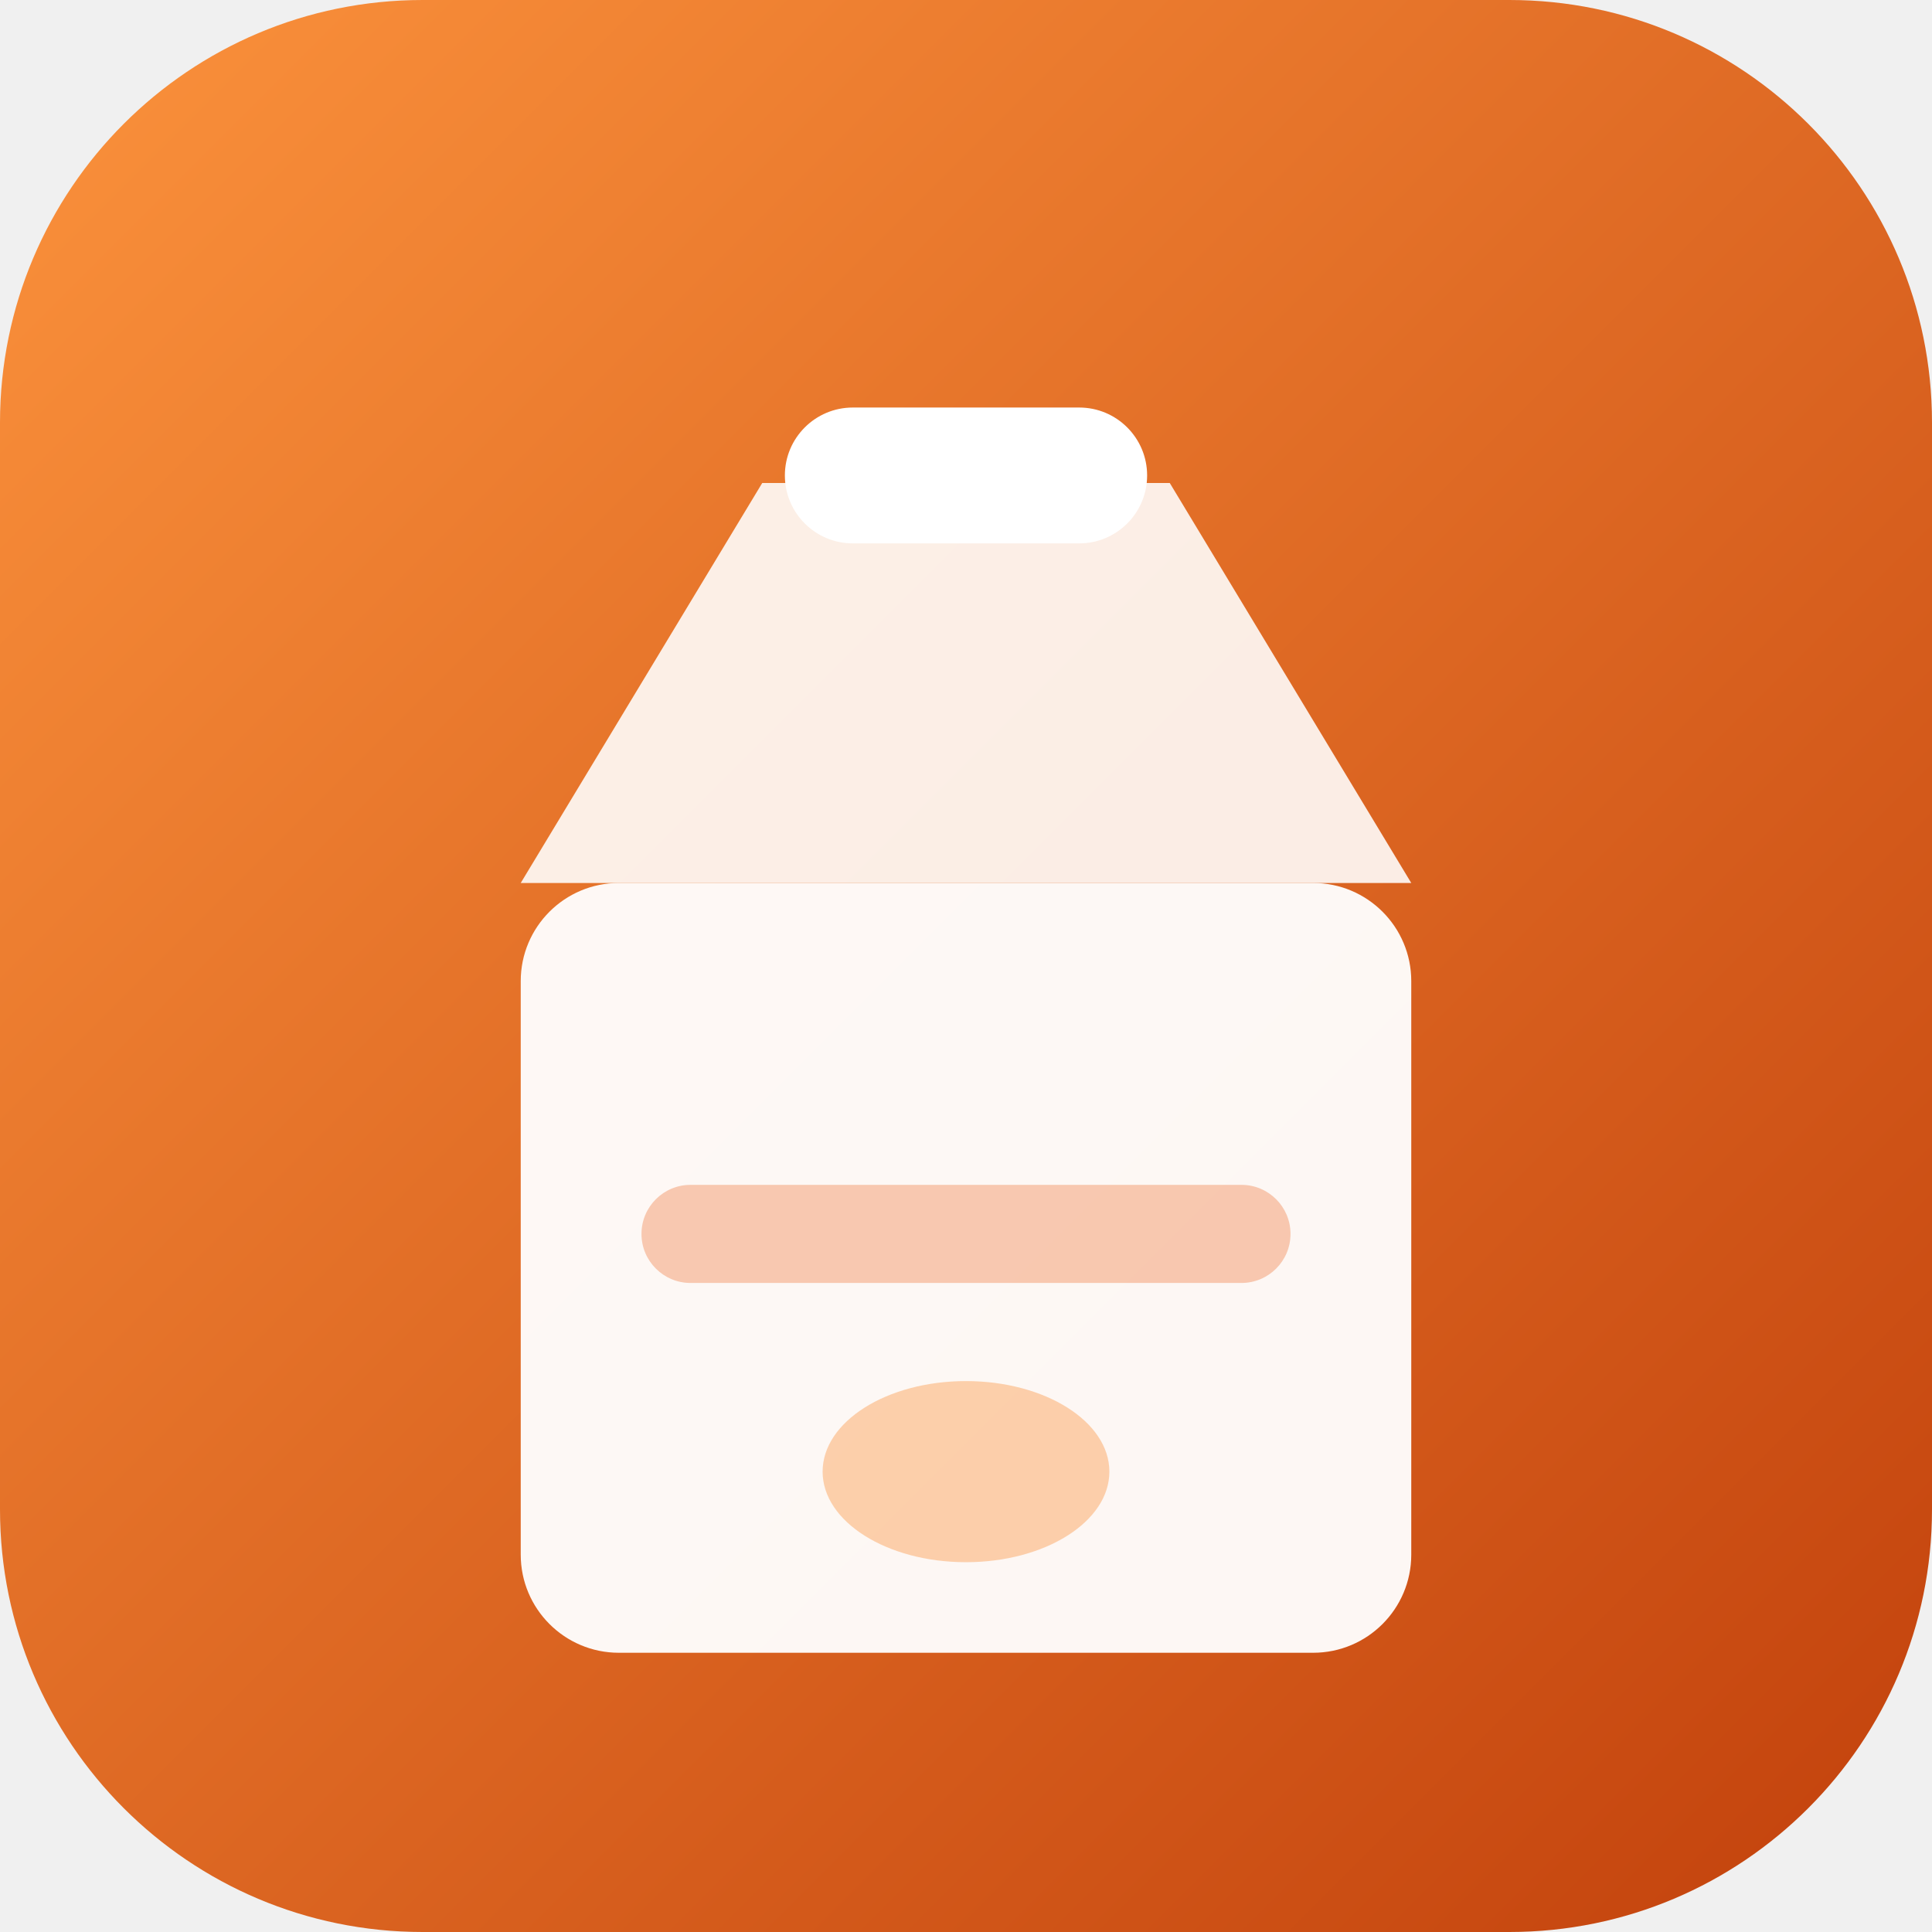
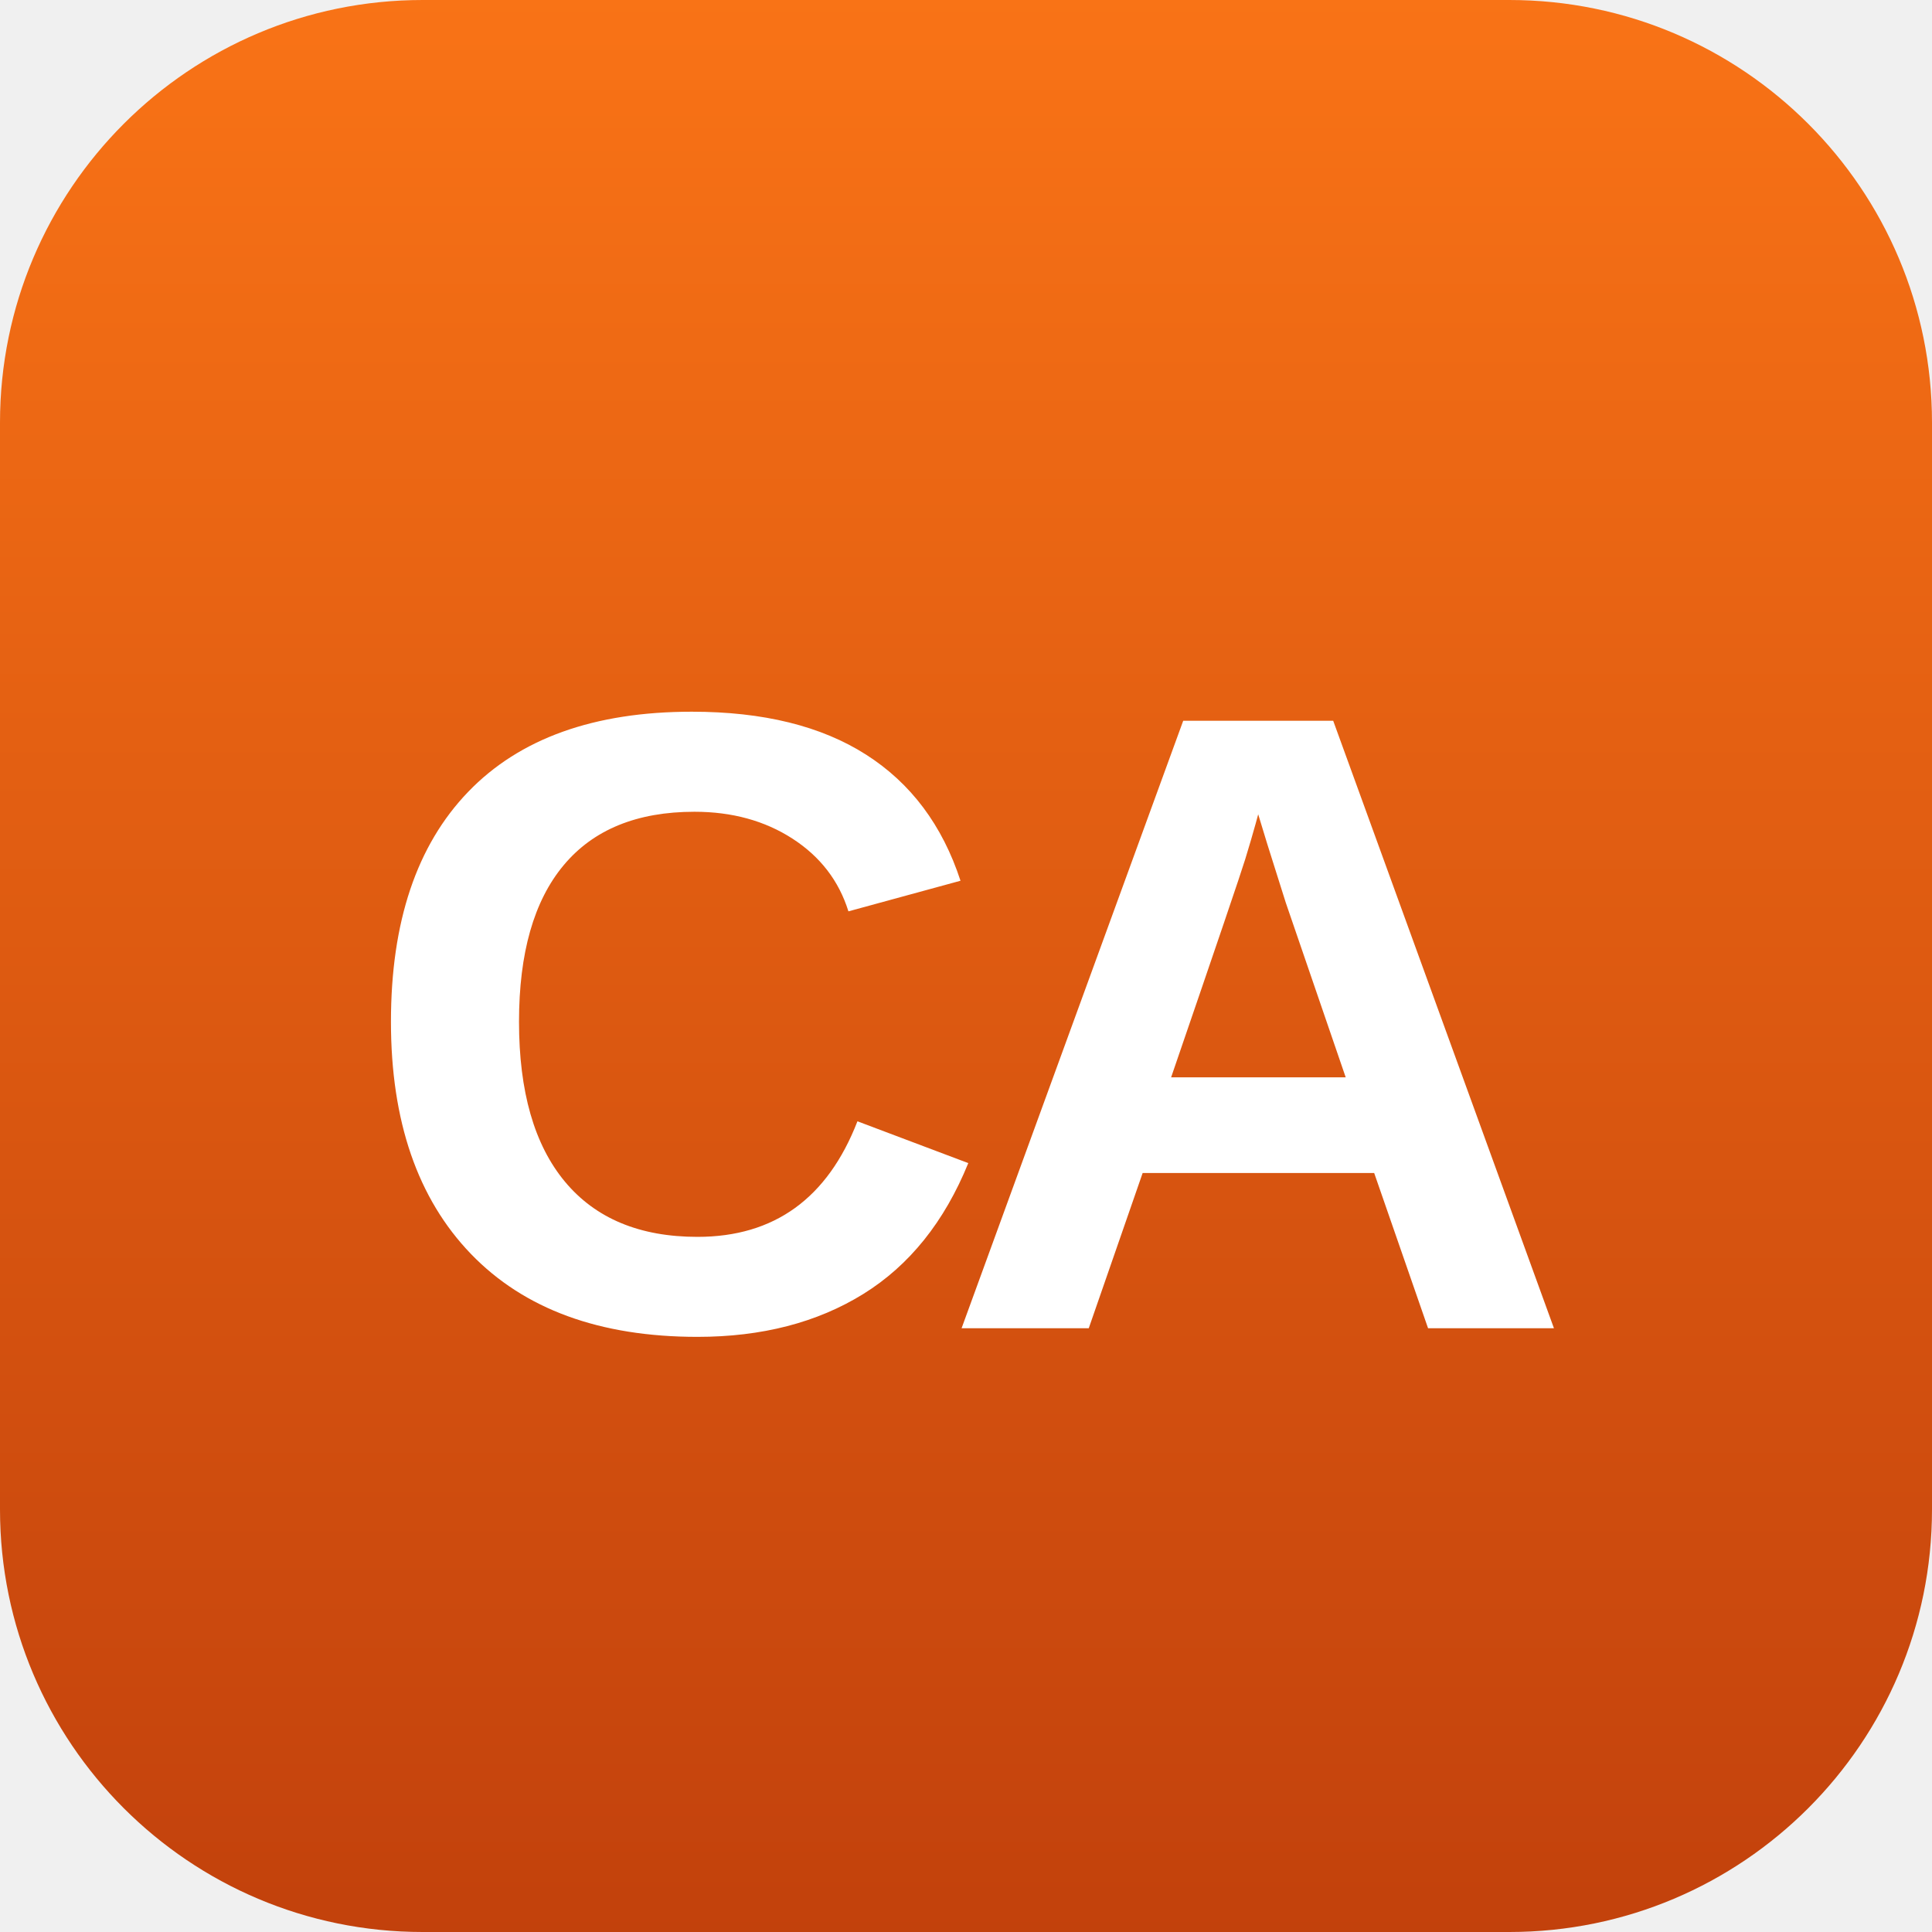
- <svg xmlns="http://www.w3.org/2000/svg" viewBox="0 0 512 512" fill="none">
+ <svg xmlns="http://www.w3.org/2000/svg" viewBox="0 0 512 512">
  <defs>
-     <linearGradient id="bg" x1="0" y1="0" x2="512" y2="512" gradientUnits="userSpaceOnUse">
-       <stop offset="0%" stop-color="#FB923C" />
+     <linearGradient id="g" x1="0" y1="0" x2="0" y2="1">
+       <stop offset="0%" stop-color="#F97316" />
      <stop offset="100%" stop-color="#C2410C" />
    </linearGradient>
  </defs>
-   <rect width="512" height="512" rx="112" fill="url(#bg)" />
-   <rect x="138" y="234" width="236" height="204" rx="26" fill="white" opacity="0.95" />
-   <path d="M138 234 L202 128 L310 128 L374 234 Z" fill="white" opacity="0.88" />
-   <rect x="208" y="108" width="96" height="36" rx="18" fill="white" />
-   <rect x="170" y="314" width="172" height="26" rx="13" fill="#EA580C" opacity="0.3" />
-   <ellipse cx="256" cy="390" rx="38" ry="24" fill="#FB923C" opacity="0.4" />
+   <rect width="512" height="512" rx="112" fill="url(#g)" />
+   <text x="256" y="352" text-anchor="middle" font-family="-apple-system,BlinkMacSystemFont,'Segoe UI',Arial,sans-serif" font-weight="900" font-size="234" fill="white" letter-spacing="-14">CA</text>
</svg>
